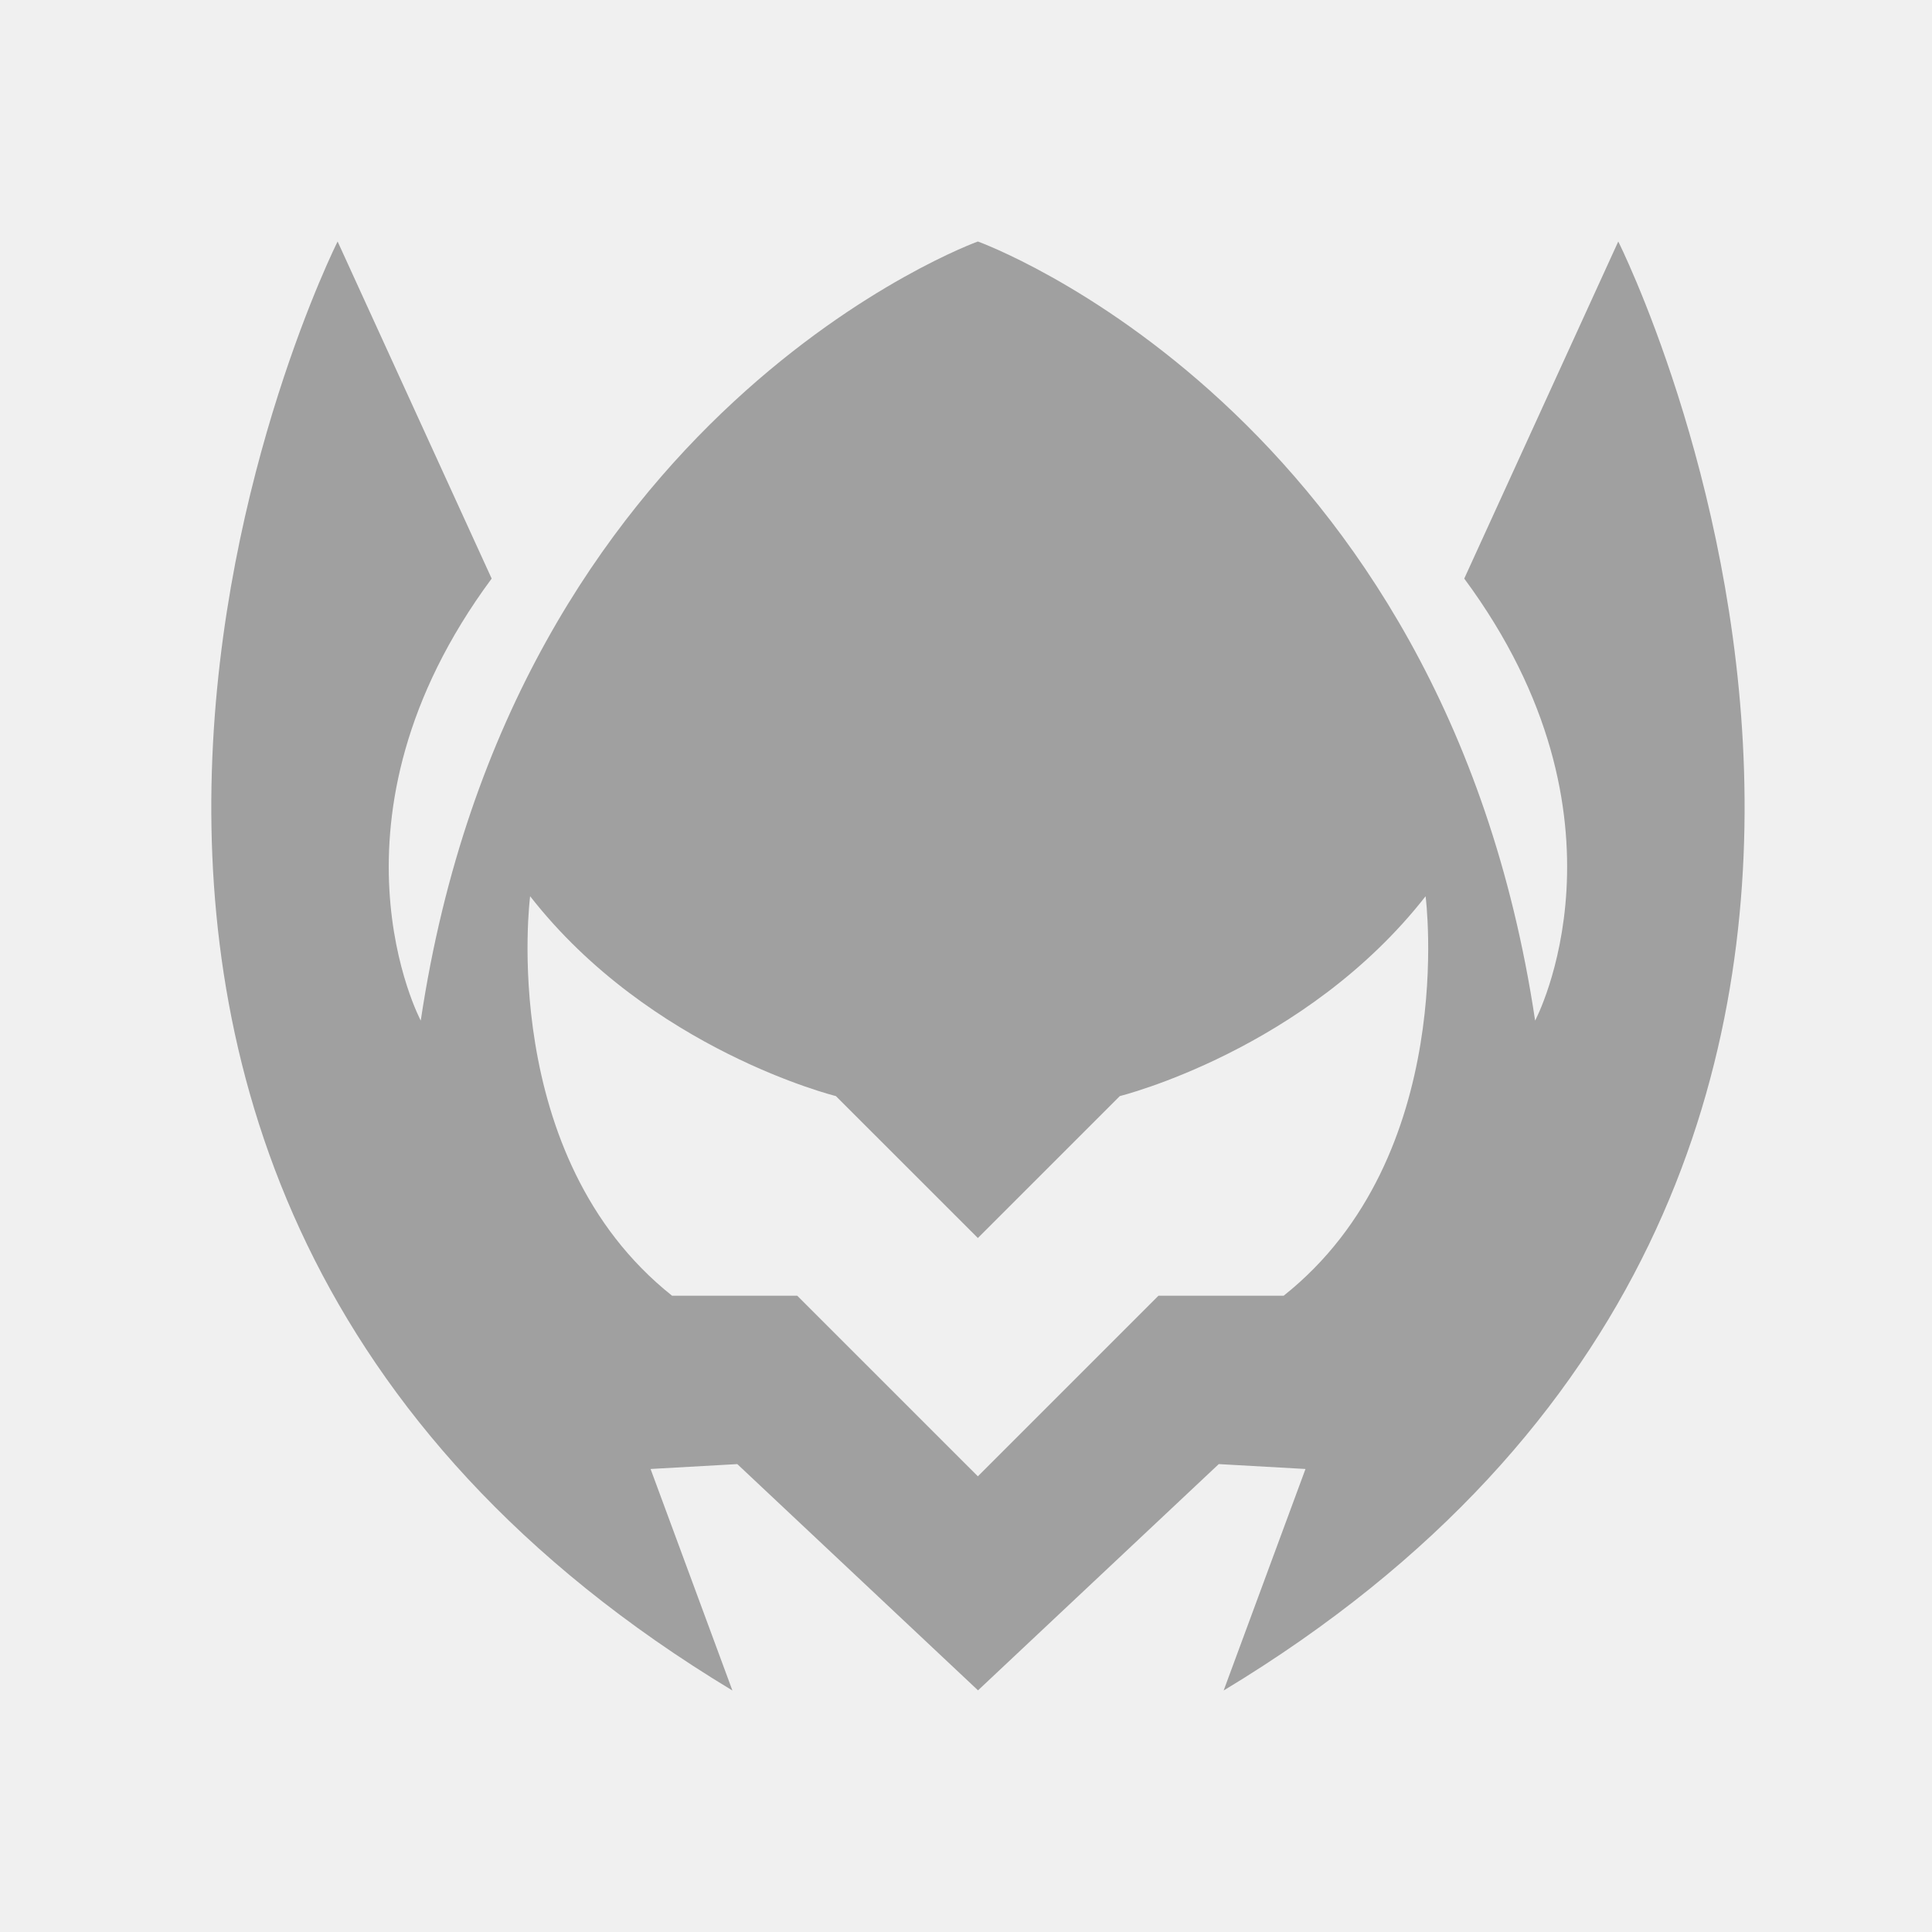
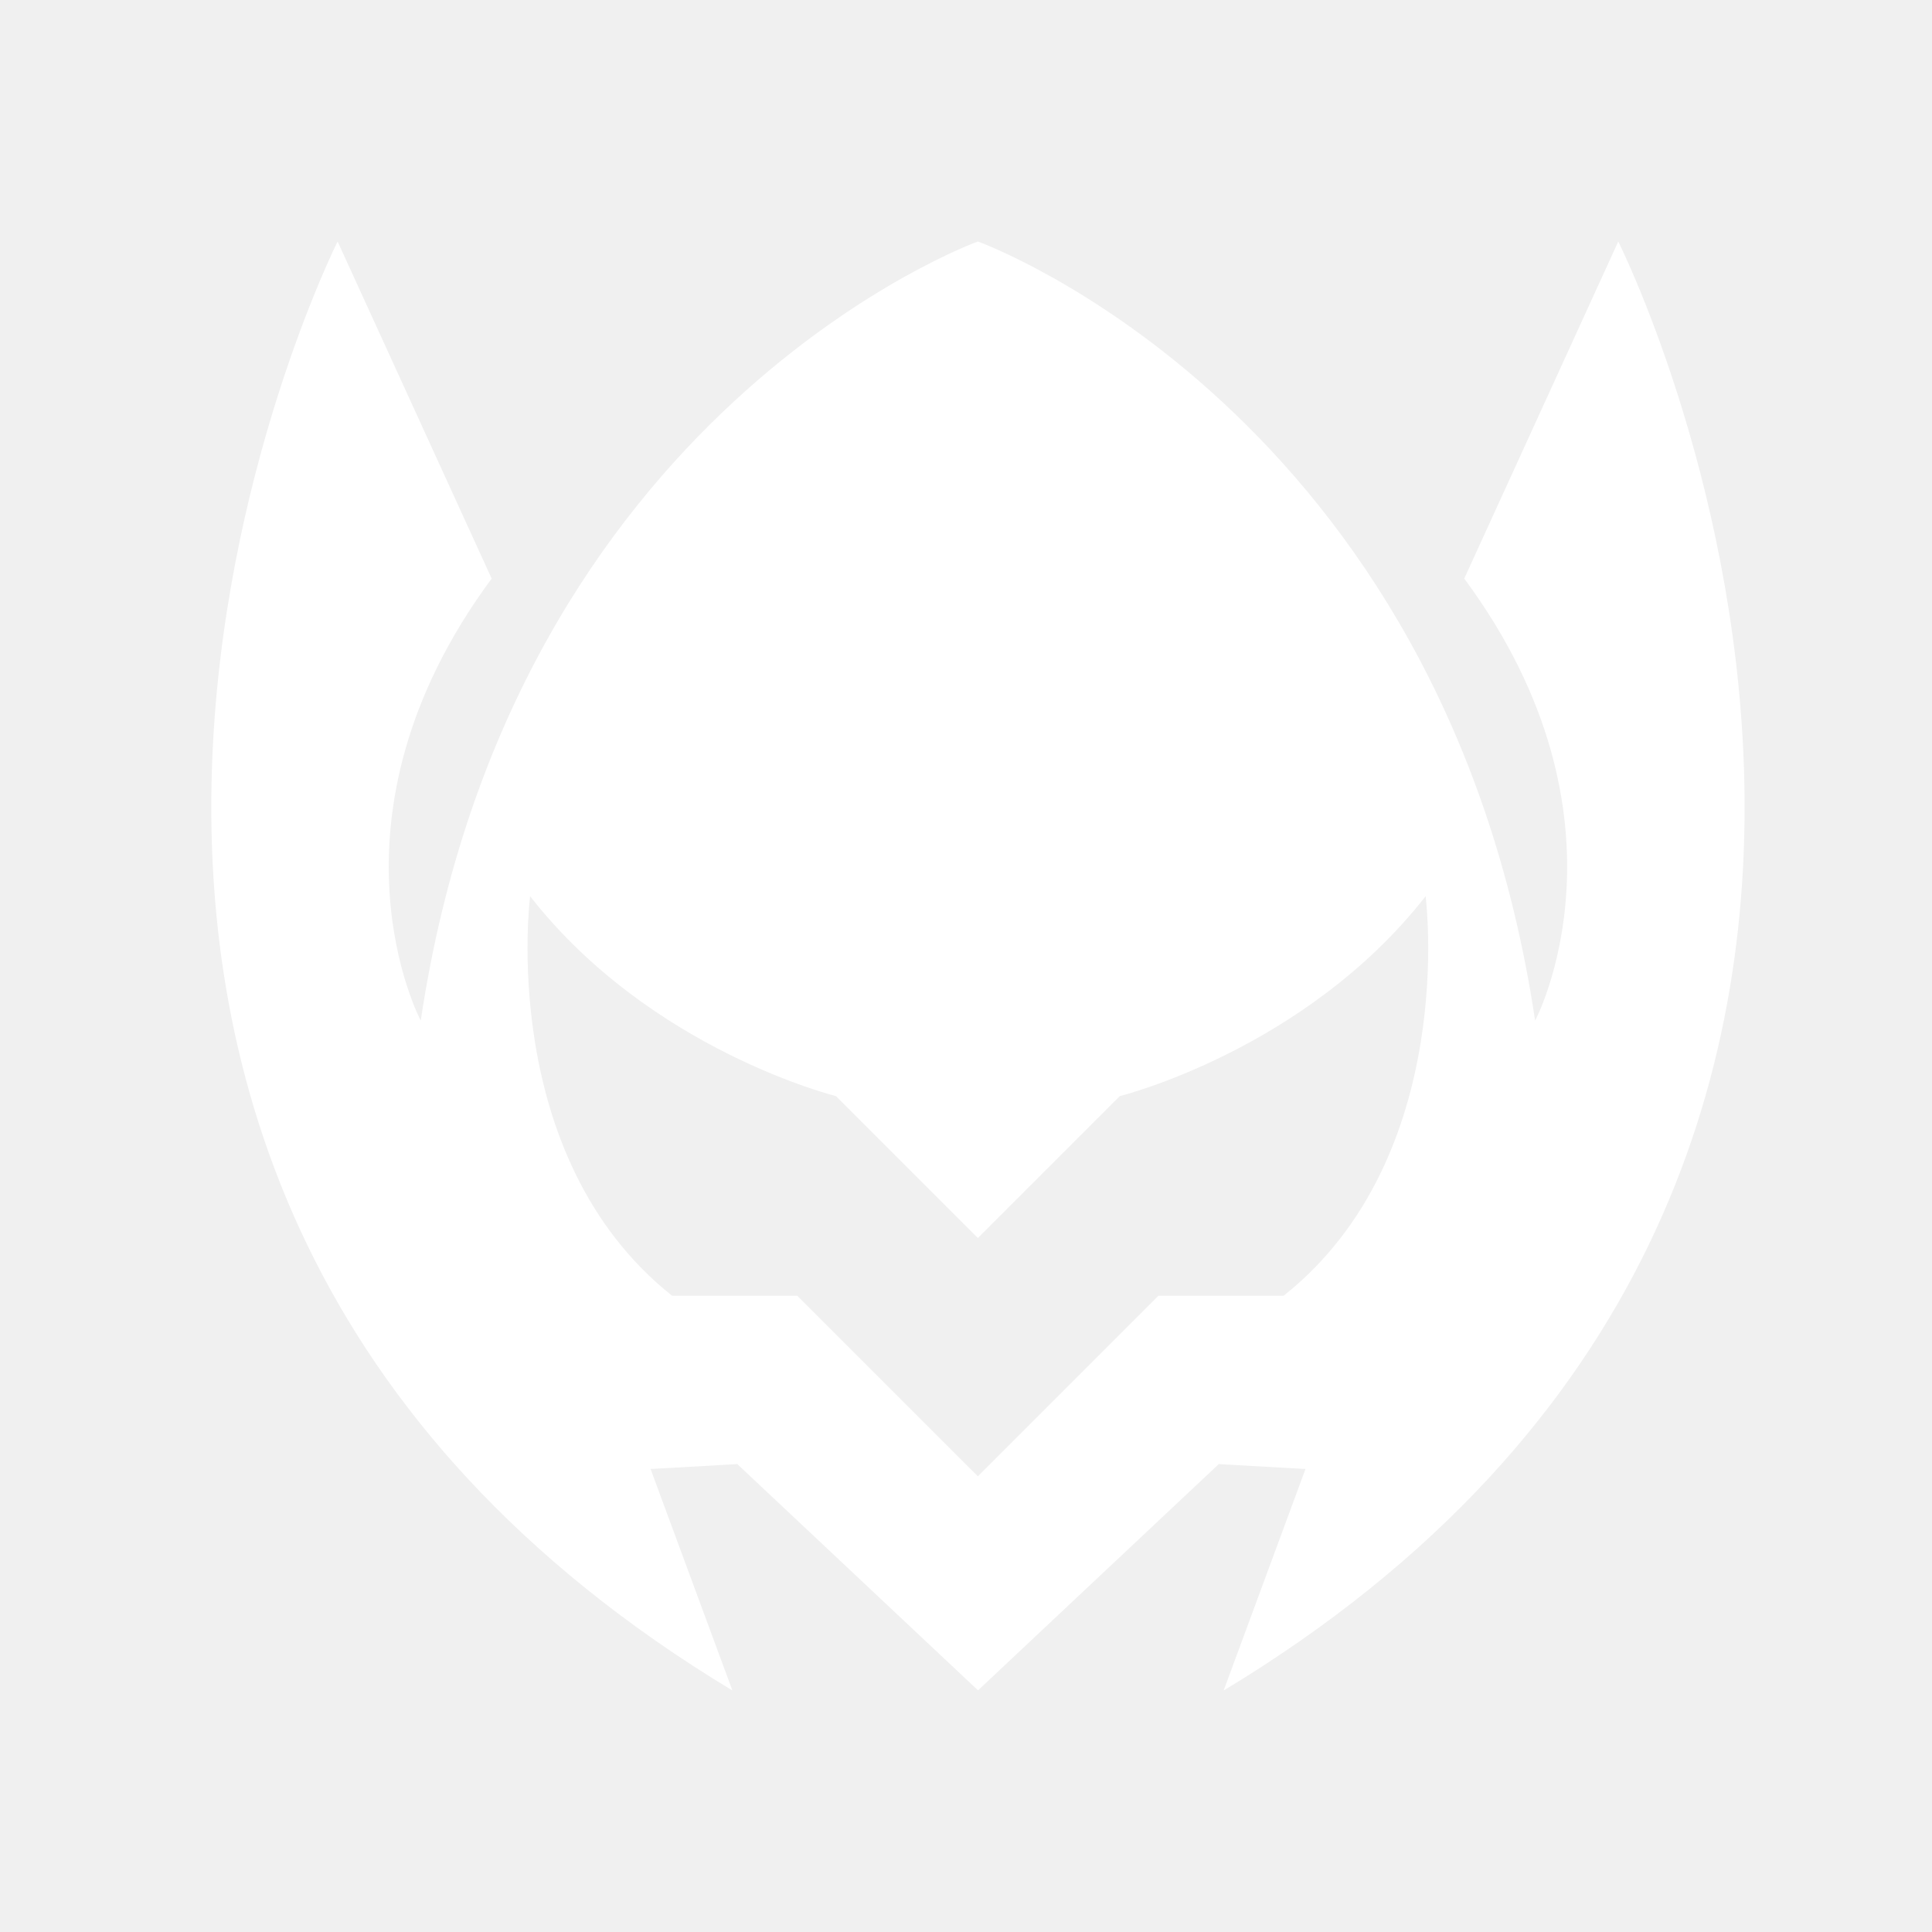
<svg xmlns="http://www.w3.org/2000/svg" width="64" height="64" viewBox="0 0 64 64" fill="none">
-   <g clip-path="url(#clip0_1121_8127)">
-     <path d="M53.607 8L48.505 19.166C54.406 27.141 50.853 33.809 50.853 33.809C47.824 13.556 32.393 8 32.393 8C32.393 8 16.967 13.556 13.938 33.809C13.938 33.809 10.385 27.141 16.287 19.166L11.184 8C11.184 8 -4.285 38.776 24.262 56L21.551 48.662L24.424 48.5L32.398 55.995L40.373 48.5L43.246 48.662L40.535 56C69.076 38.776 53.607 8 53.607 8ZM42.522 42.923H38.375L32.393 48.905L26.41 42.923H22.264C16.443 38.296 17.561 29.689 17.561 29.689C21.546 34.791 27.69 36.309 27.69 36.309L32.393 41.011L37.096 36.309C37.096 36.309 43.235 34.791 47.225 29.689C47.225 29.689 48.343 38.301 42.522 42.923Z" fill="#a0a0a0" />
-   </g>
-   <defs>
-     <clipPath id="clip0_1121_8127">
-       <rect width="50.791" height="48" fill="white" transform="translate(7 8)" />
-     </clipPath>
-   </defs>
+   <path class="synergie_logo" d="M53.607 8L48.505 19.166C54.406 27.141 50.853 33.809 50.853 33.809C47.824 13.556 32.393 8 32.393 8C32.393 8 16.967 13.556 13.938 33.809C13.938 33.809 10.385 27.141 16.287 19.166L11.184 8C11.184 8 -4.285 38.776 24.262 56L21.551 48.662L24.424 48.5L32.398 55.995L40.373 48.5L43.246 48.662L40.535 56C69.076 38.776 53.607 8 53.607 8ZM42.522 42.923H38.375L32.393 48.905L26.41 42.923H22.264C16.443 38.296 17.561 29.689 17.561 29.689C21.546 34.791 27.69 36.309 27.69 36.309L32.393 41.011L37.096 36.309C37.096 36.309 43.235 34.791 47.225 29.689C47.225 29.689 48.343 38.301 42.522 42.923Z" fill="#fff" />
</svg>
